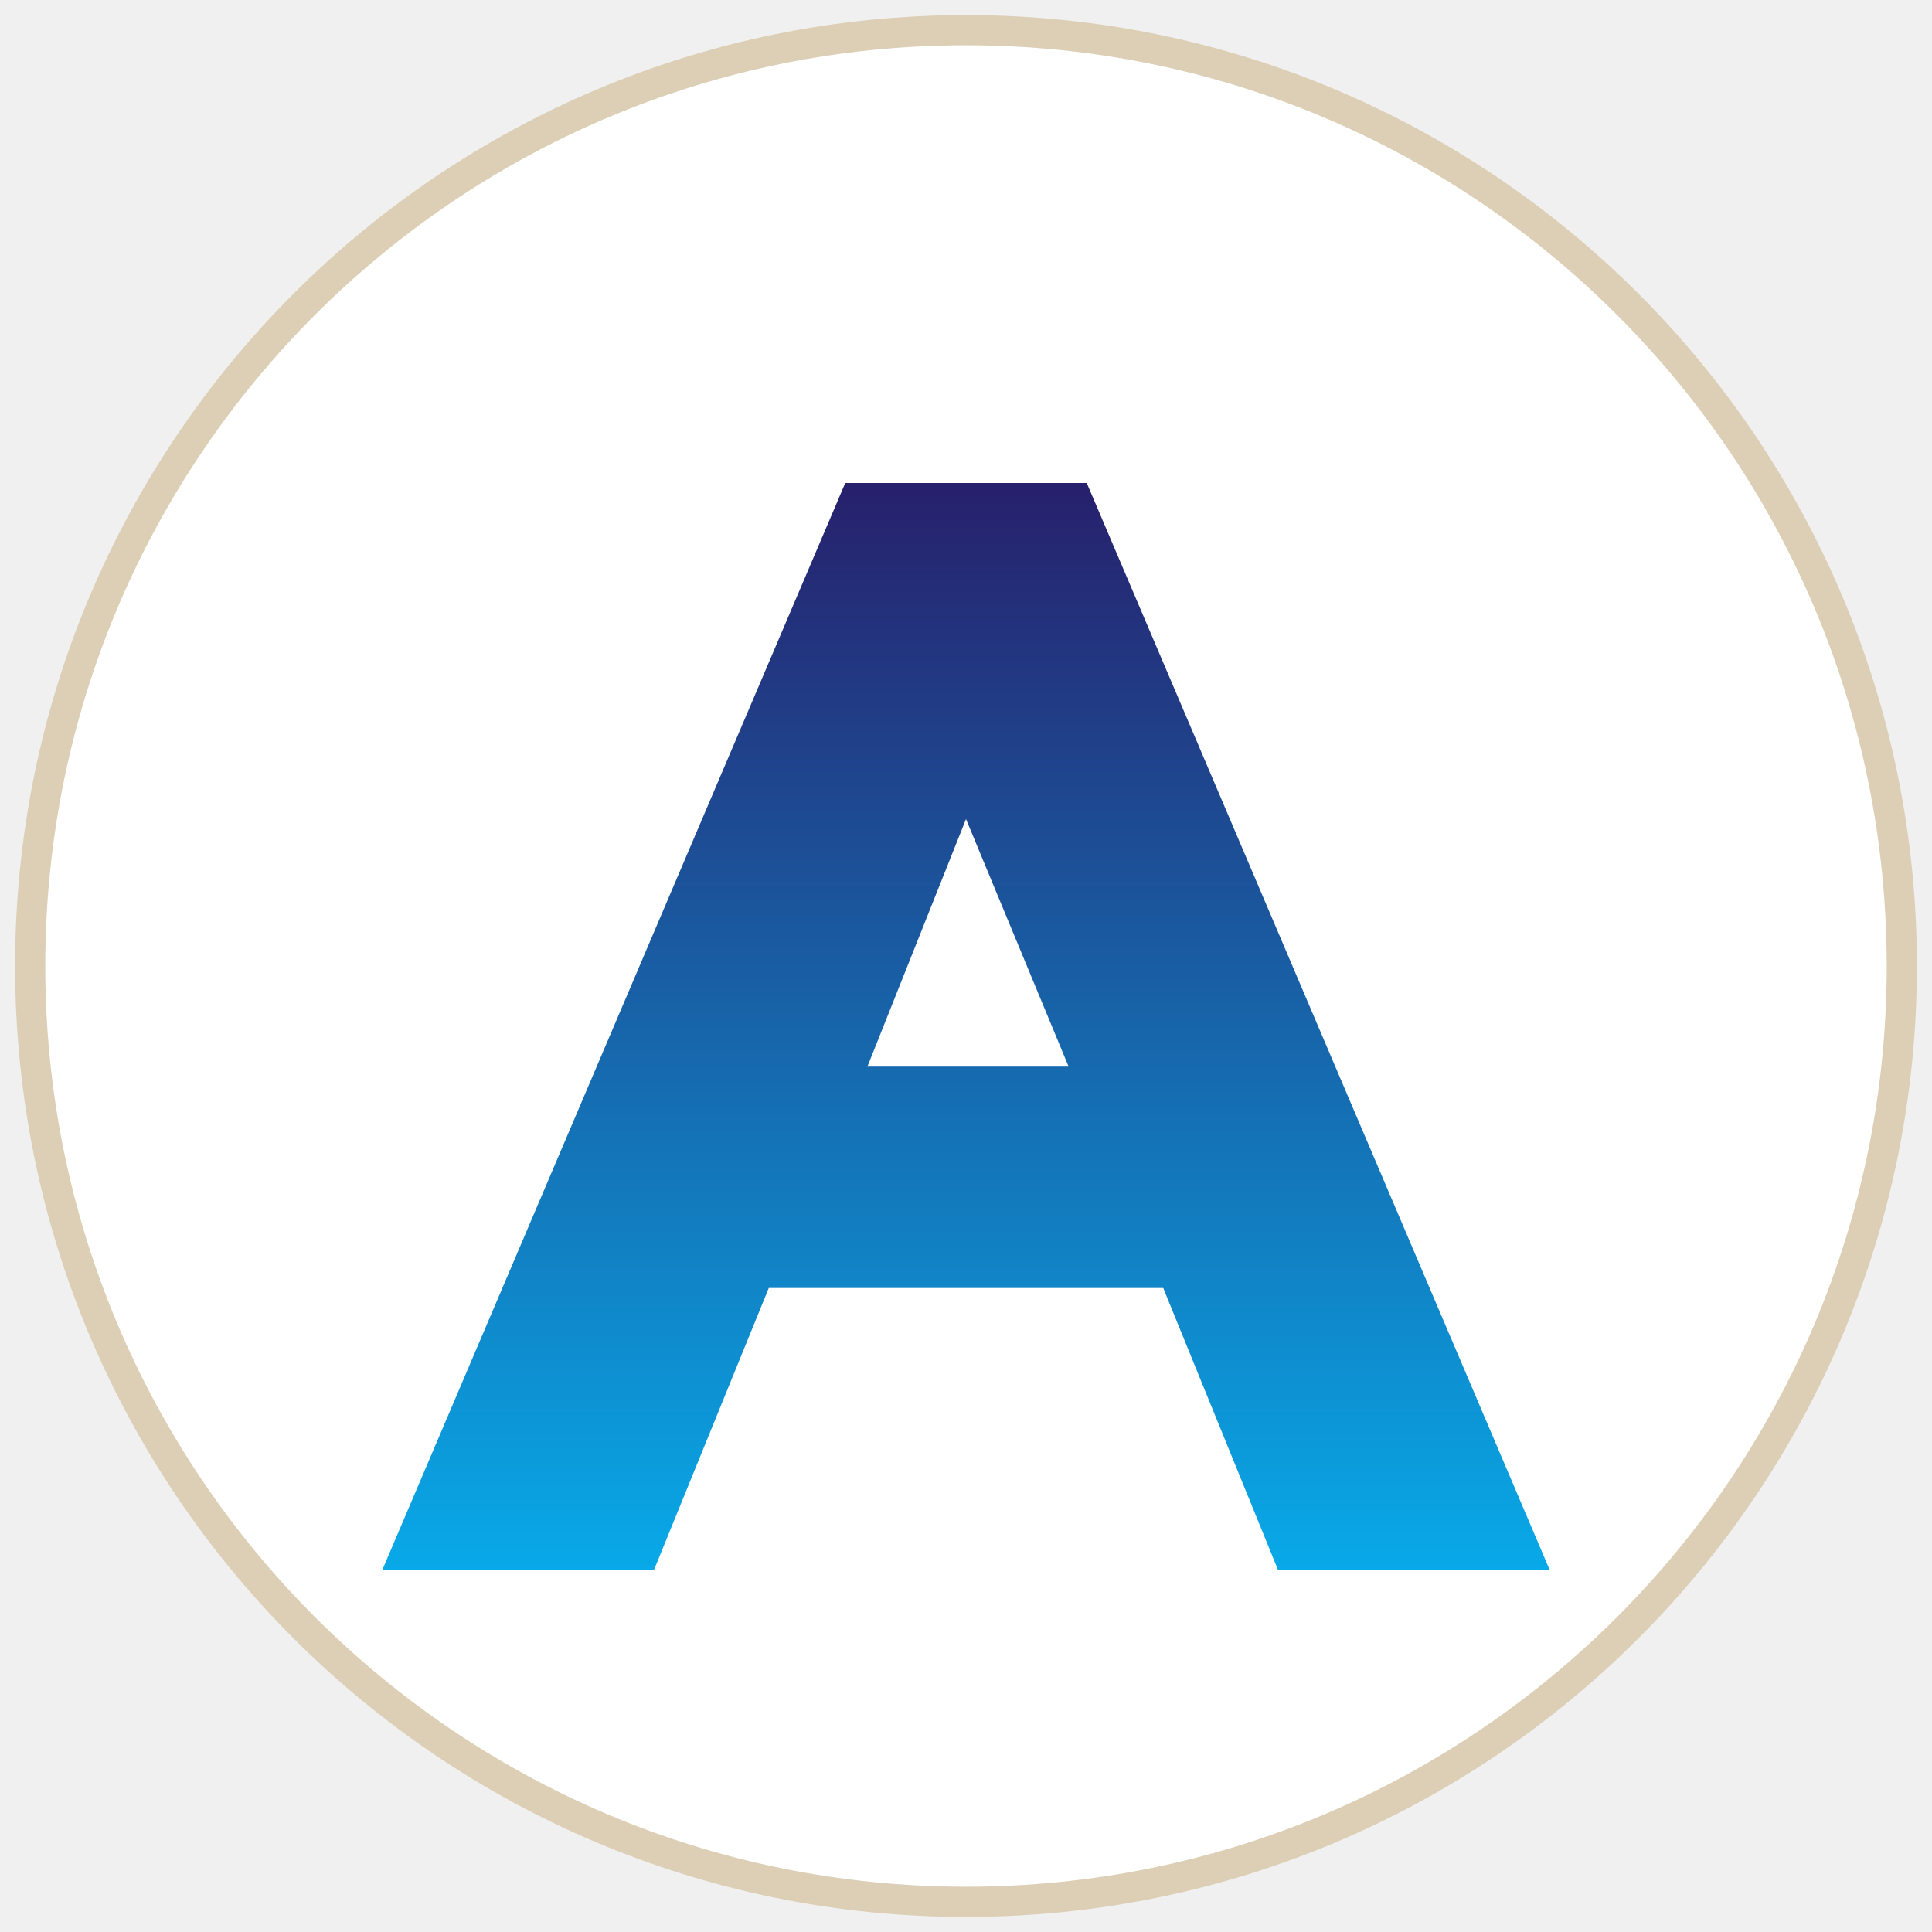
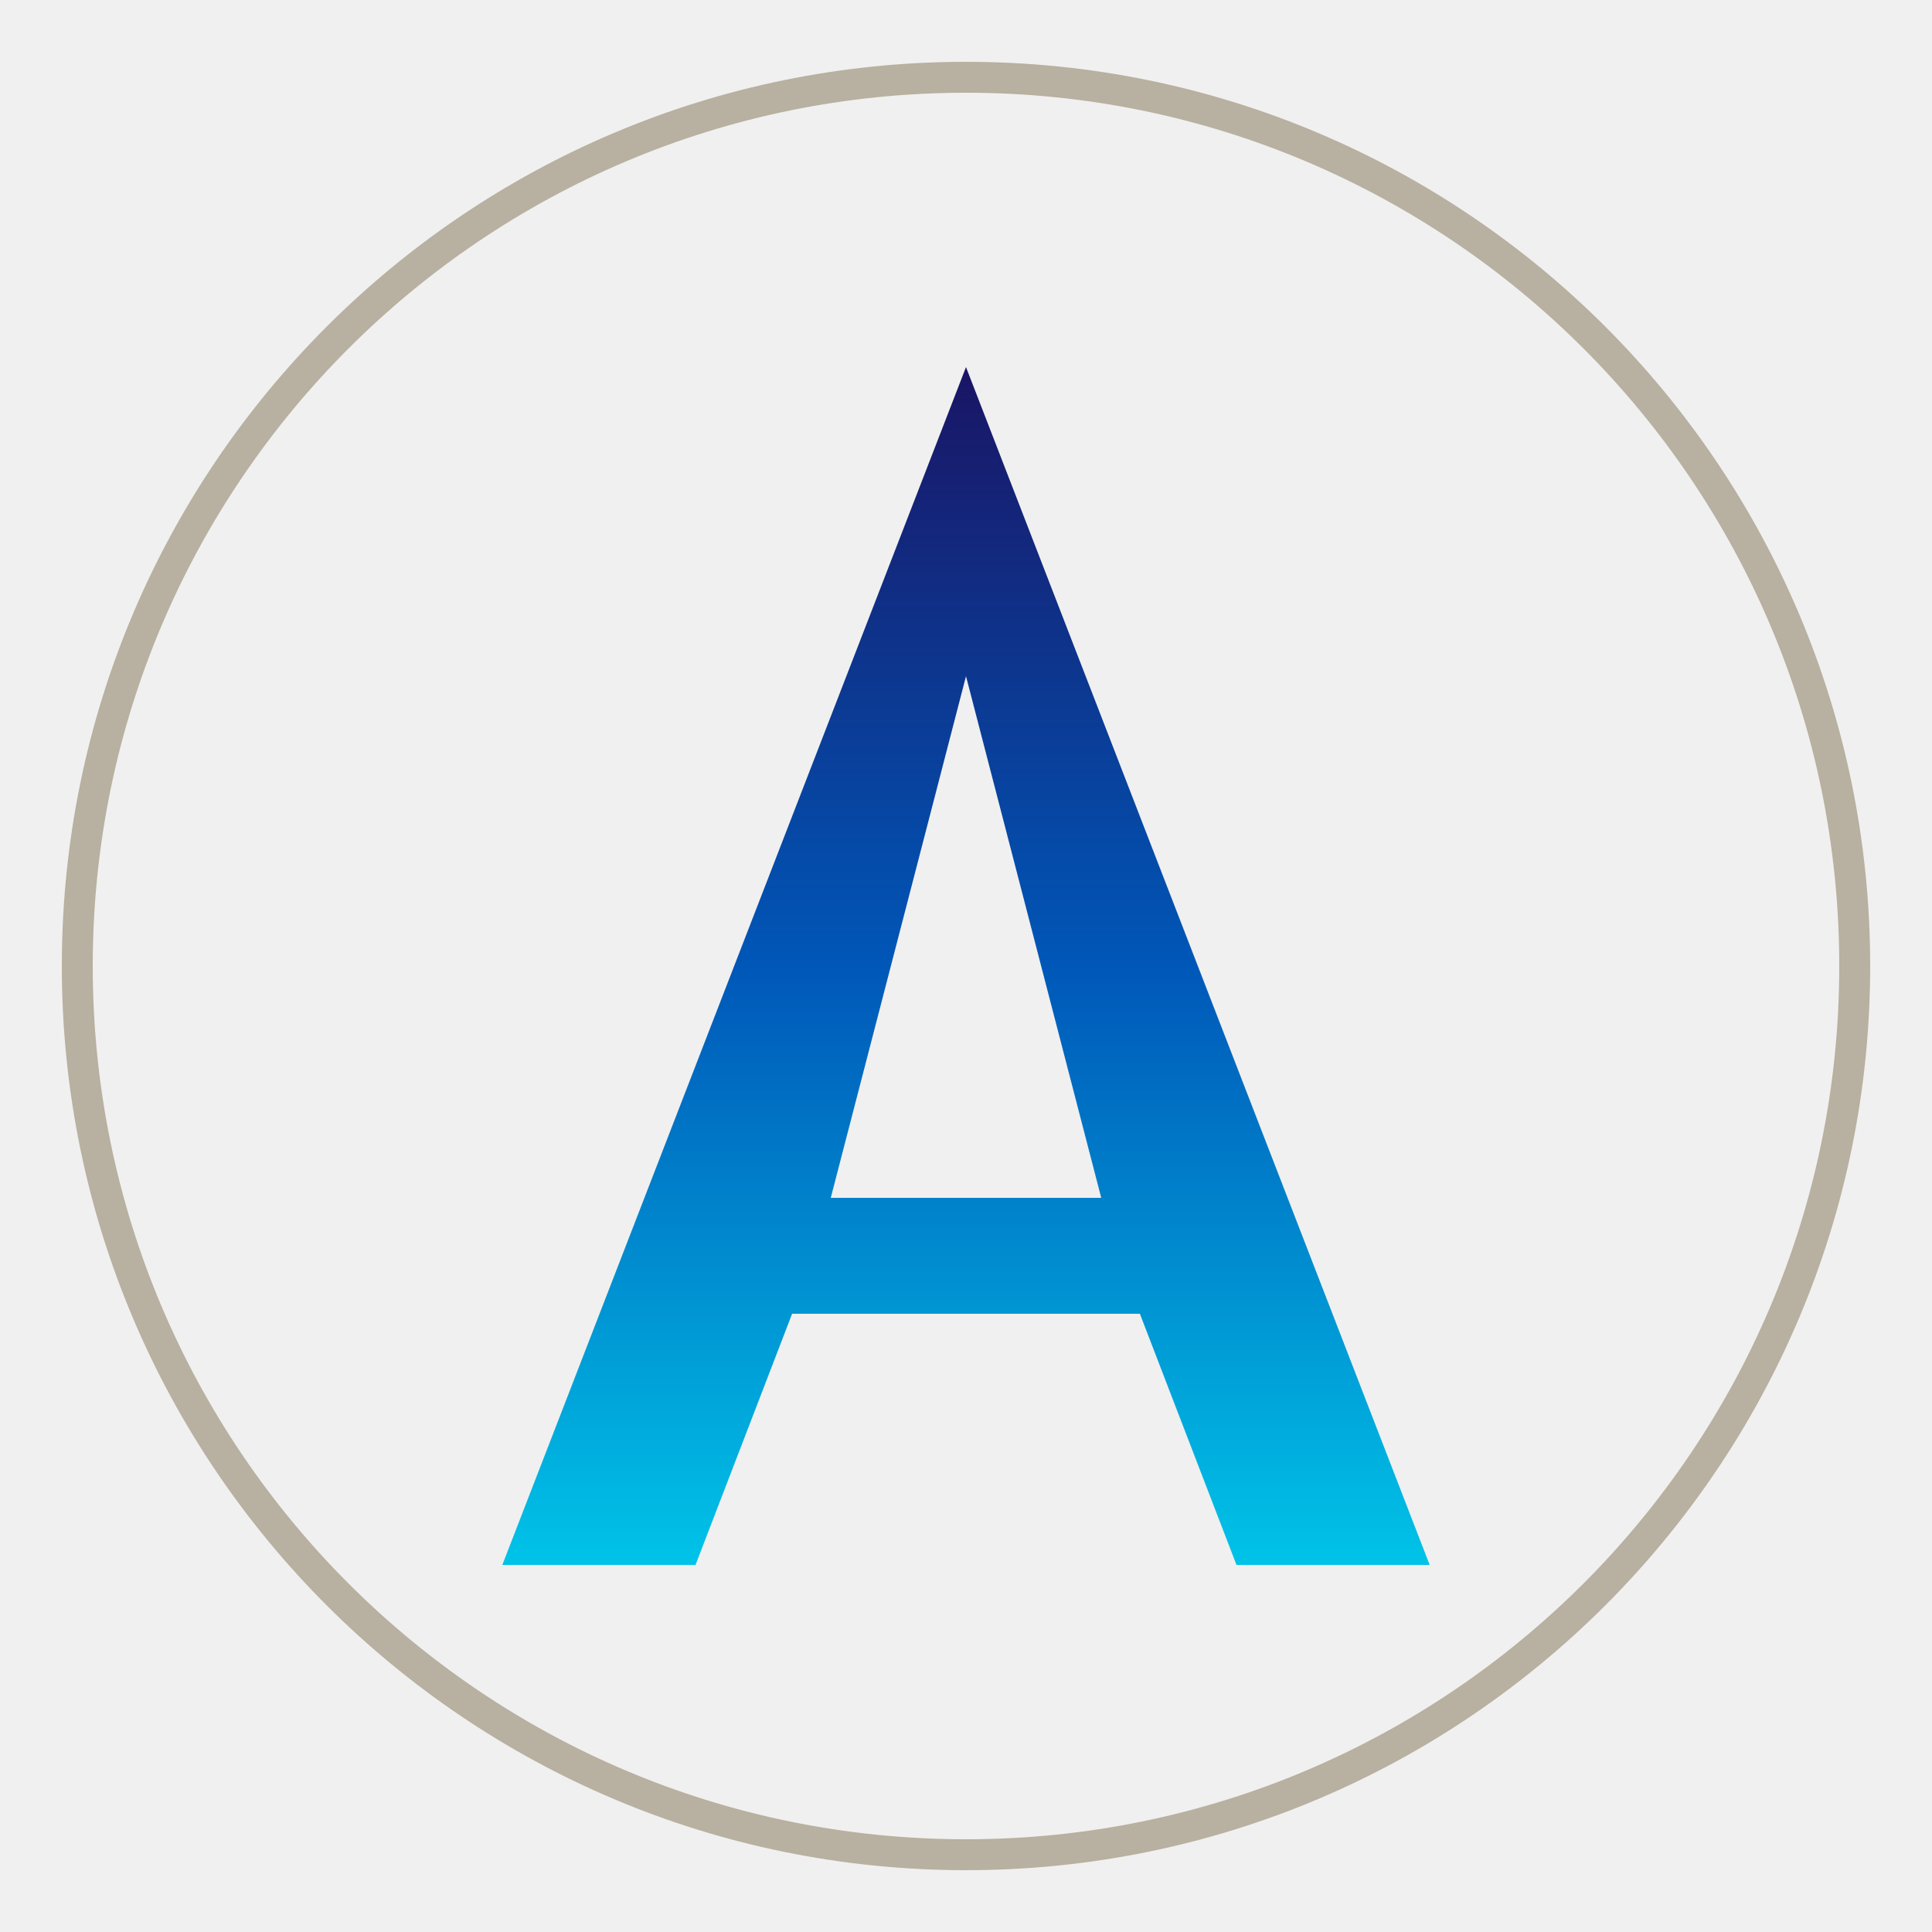
- <svg xmlns="http://www.w3.org/2000/svg" width="96" height="96" viewBox="0 0 96 96" fill="none">
-   <circle cx="48" cy="48" r="46.5" fill="#fff" stroke="#DCCFB5" stroke-width="1.5" />
-   <path fill="url(#auva-gradient)" fill-rule="evenodd" d="M42 24h12l23 54H63.5l-5.7-14H38.2l-5.7 14H19L42 24Zm1.1 29h10L48 40.7 43.1 53Z" clip-rule="evenodd" />
+ <svg xmlns="http://www.w3.org/2000/svg" width="500" height="500" viewBox="0 0 500 500">
  <defs>
-     <linearGradient id="auva-gradient" x1="48" x2="48" y1="24" y2="78" gradientUnits="userSpaceOnUse">
-       <stop stop-color="#27206C" />
-       <stop offset="1" stop-color="#08A9E8" />
+     <linearGradient id="auvaGrad" x1="0.5" y1="0" x2="0.5" y2="1">
+       <stop offset="0%" stop-color="#1a1464" />
+       <stop offset="50%" stop-color="#0057b8" />
+       <stop offset="100%" stop-color="#00c4e8" />
    </linearGradient>
  </defs>
+   <circle cx="250" cy="250" r="230" fill="none" stroke="#b8b0a0" stroke-width="8" />
+   <path d="M250 95 L370 405 L320 405 L295 340 L205 340 L180 405 L130 405 Z M250 175 L215 310 L285 310 Z" fill="url(#auvaGrad)" />
</svg>
